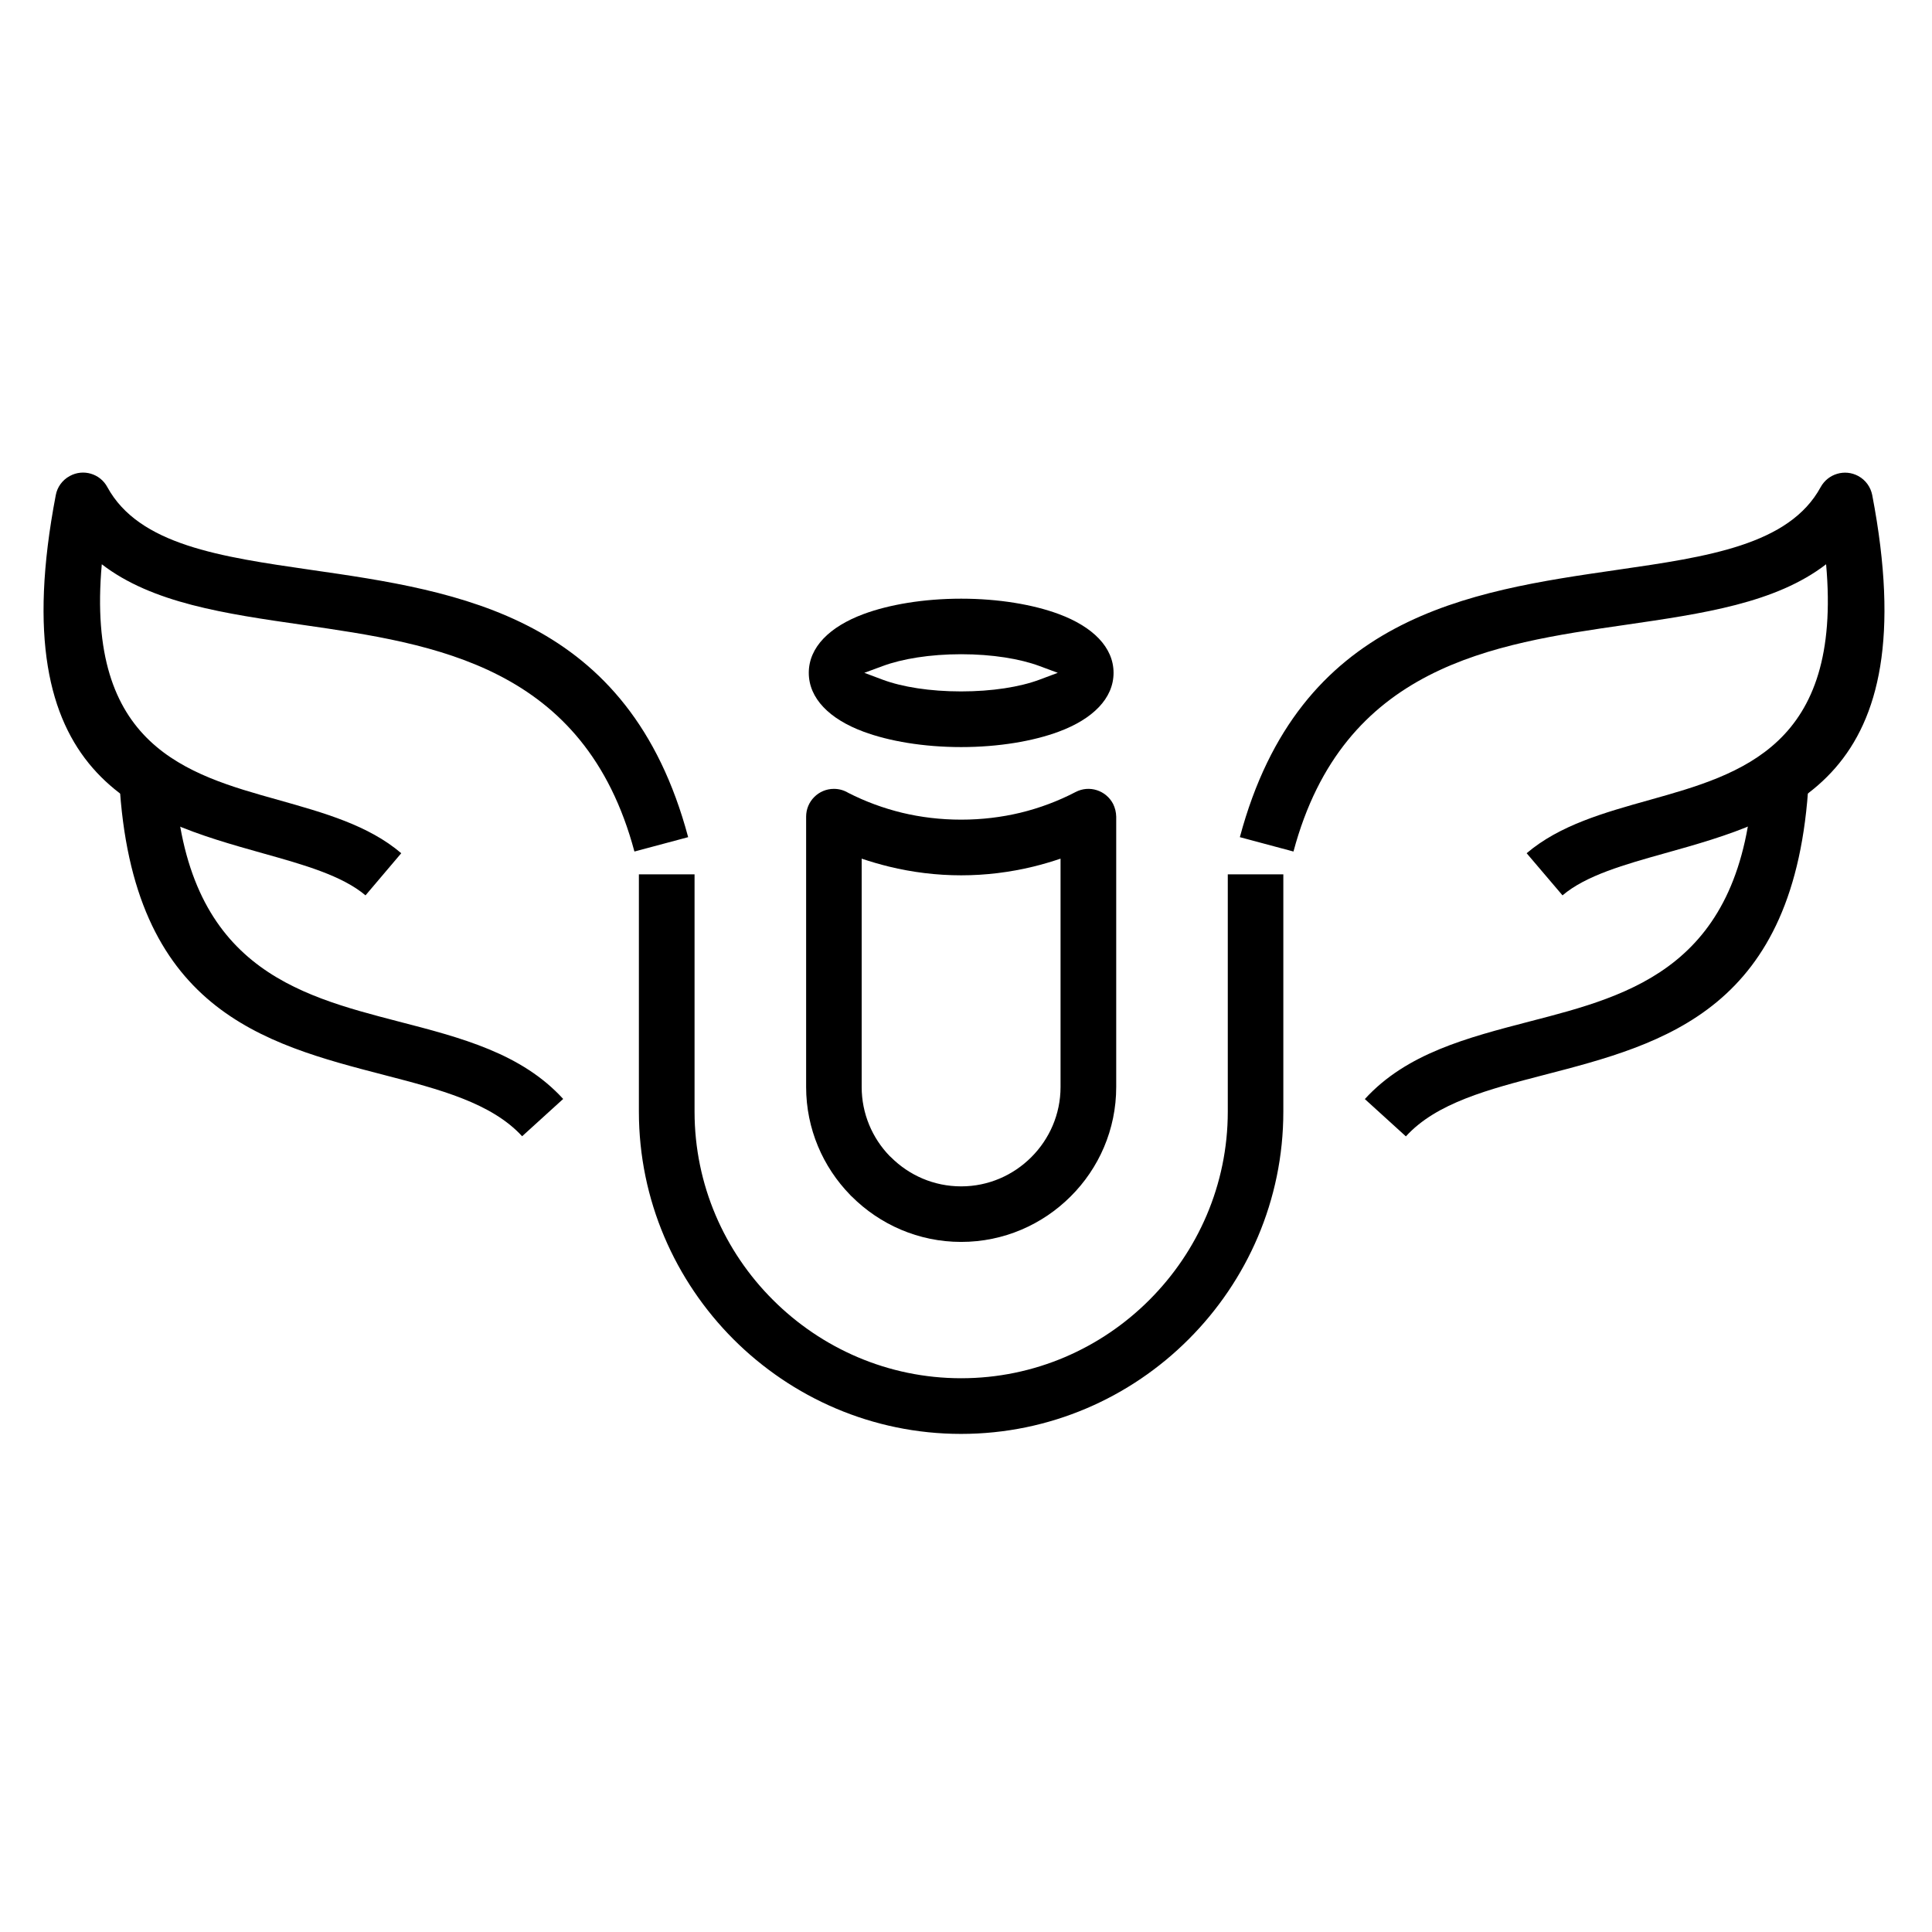
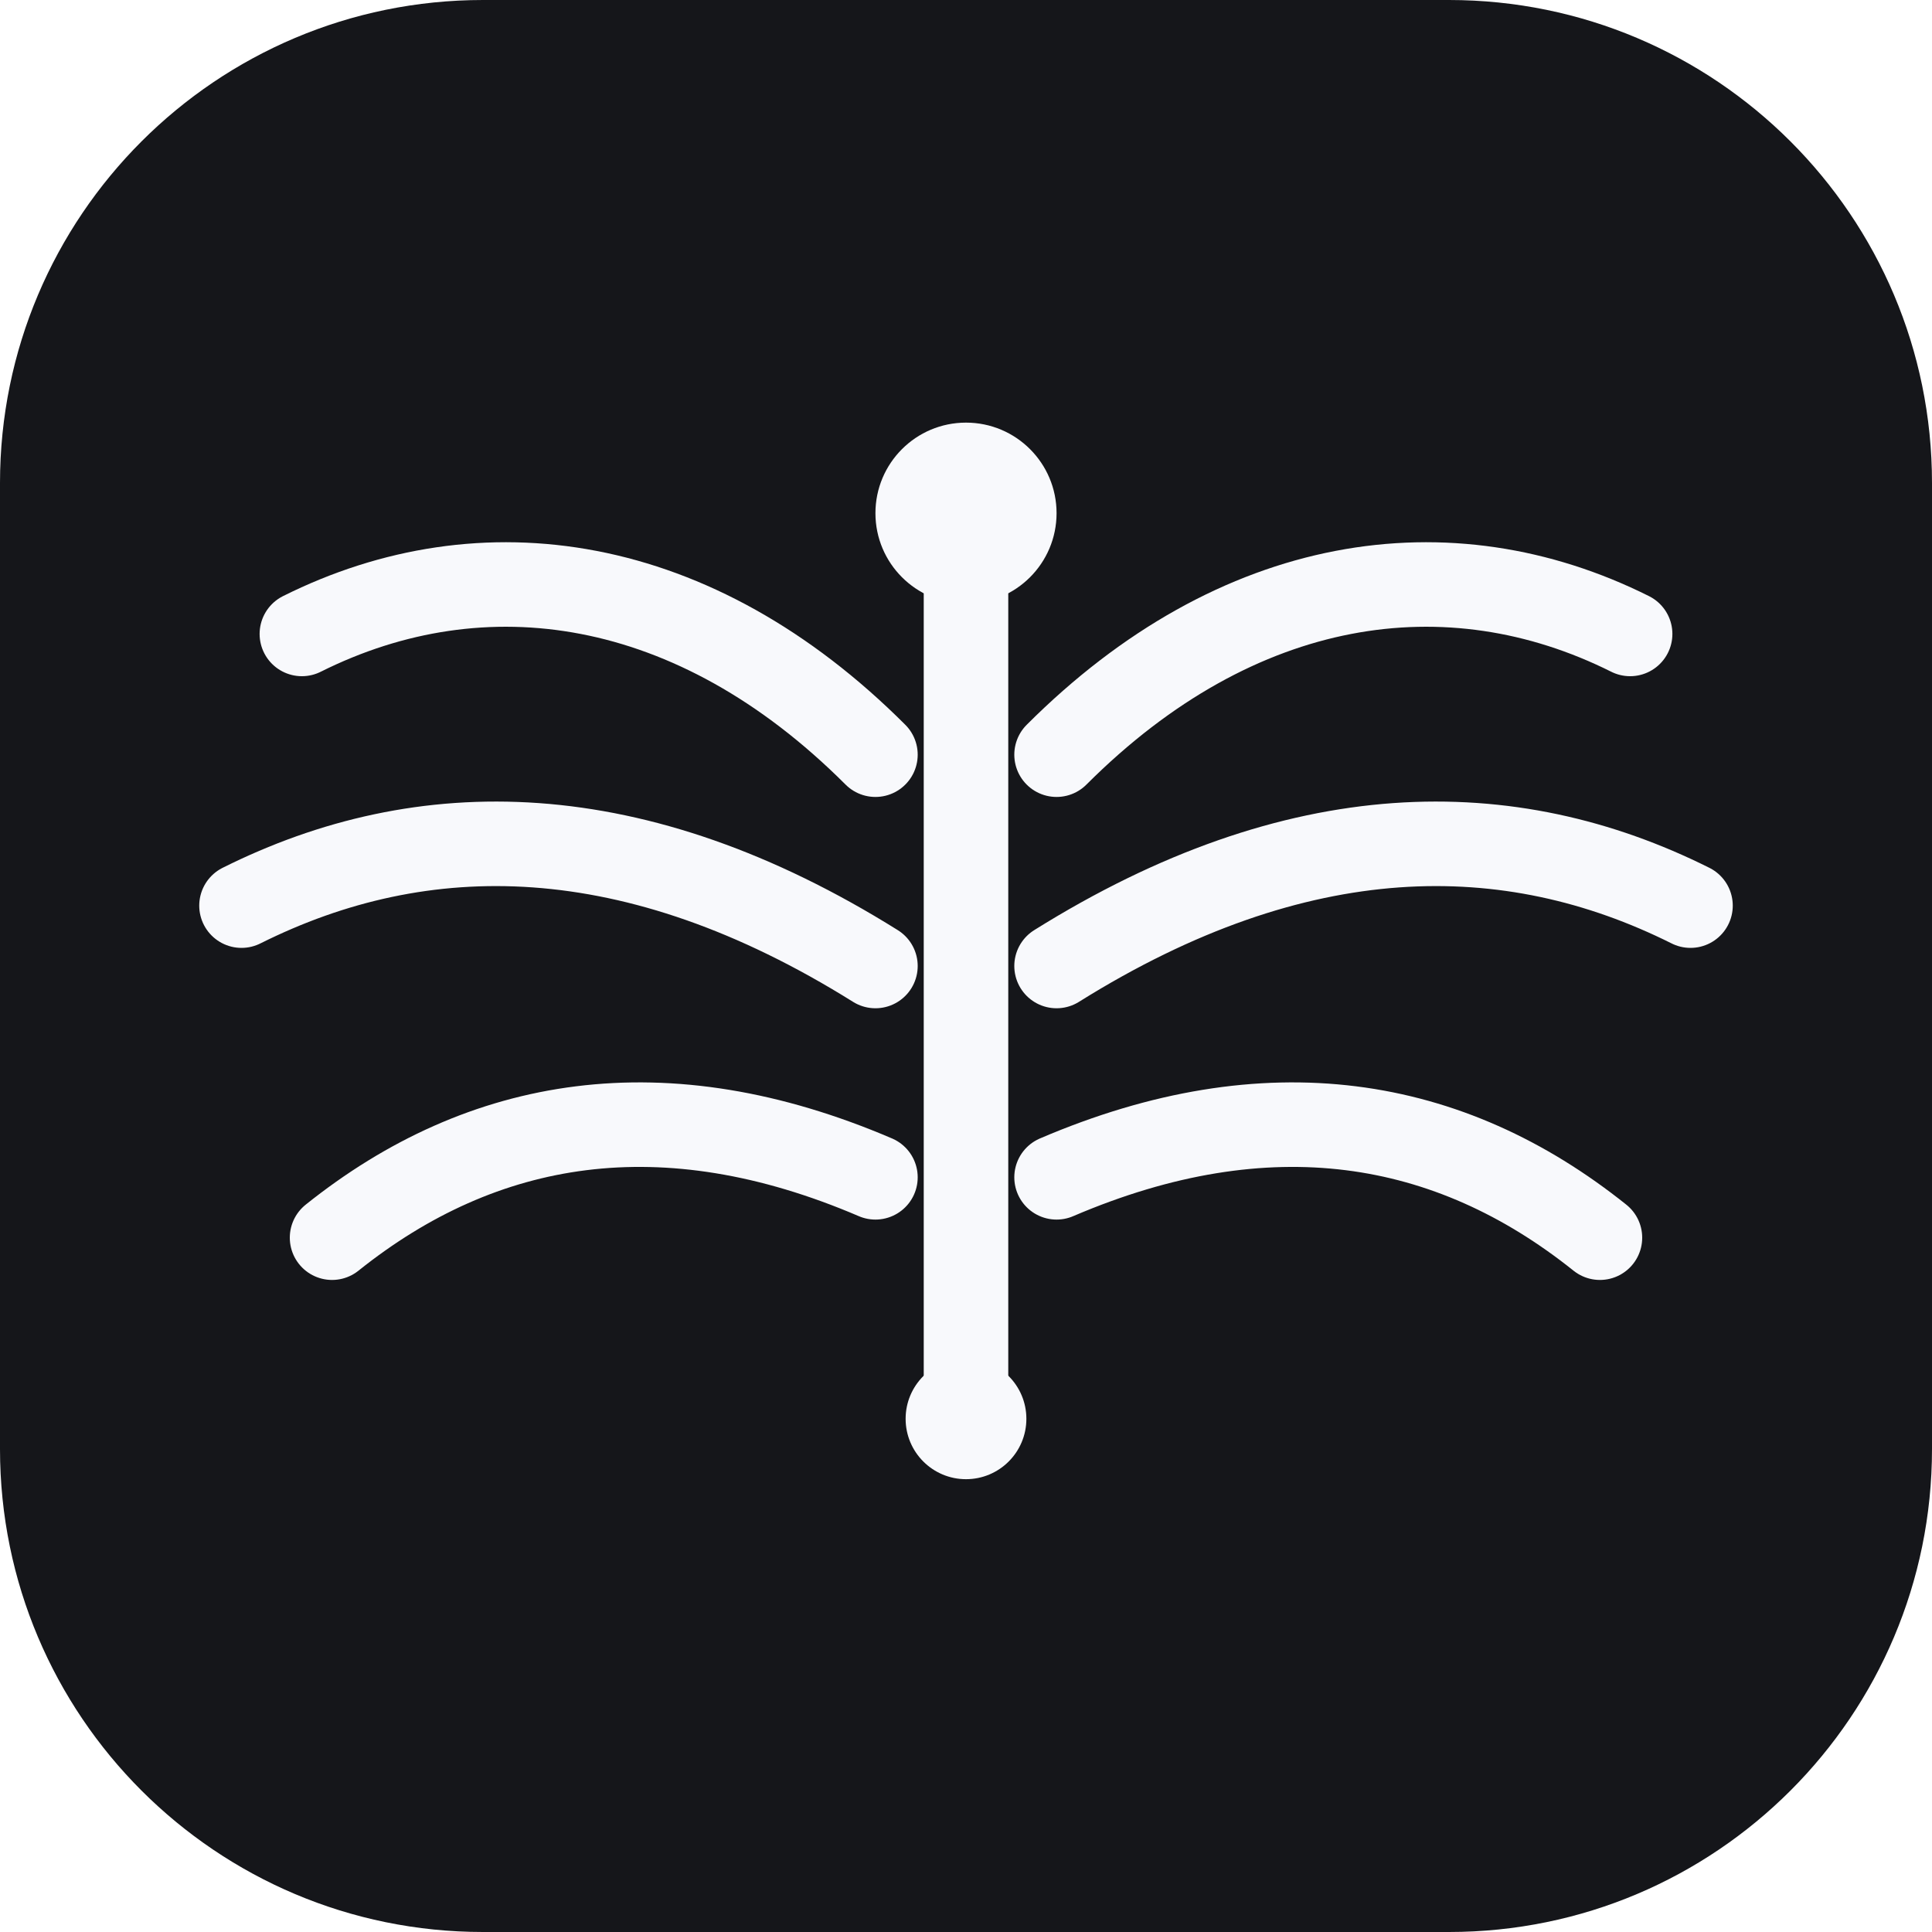
- <svg xmlns="http://www.w3.org/2000/svg" t="1780632241080" class="icon" viewBox="0 0 1024 1024" version="1.1" p-id="5093" width="200" height="200">
-   <path d="M657.152 443.712c31.36-117.312 121.024-130.24 200.128-141.696 47.68-6.912 91.008-13.12 107.712-43.84 3.904-7.104 12.8-9.728 19.904-5.888 4.032 2.176 6.592 5.952 7.424 10.112l0 0c28.928 150.848-44.48 171.52-109.824 189.824-21.504 6.016-41.92 11.776-54.336 22.336l-19.008-22.336c17.472-14.848 40.832-21.44 65.344-28.288 48.32-13.568 102.016-28.672 93.376-124.864-26.752 20.608-65.216 26.112-106.496 32.128-70.016 10.112-149.44 21.568-175.808 120.128L657.152 443.712z" p-id="5094" />
-   <path d="M958.656 413.76c-6.656 121.344-76.288 139.392-140.48 156.032-29.056 7.552-56.832 14.72-73.024 32.512l-21.76-19.776c22.08-24.192 54.016-32.448 87.424-41.152 54.208-14.016 113.024-29.248 118.464-129.216L958.656 413.76z" p-id="5095" />
-   <path d="M680.192 463.424l0 125.76c0 46.976-19.2 89.664-50.176 120.64-30.912 30.976-73.664 50.176-120.64 50.176s-89.664-19.2-120.64-50.176C357.824 678.848 338.624 636.16 338.624 589.184L338.624 463.424l29.504 0 0 125.76c0 38.848 15.872 74.176 41.536 99.776 25.6 25.6 60.928 41.536 99.776 41.536s74.176-15.872 99.776-41.536c25.6-25.6 41.536-60.928 41.536-99.776L650.752 463.424 680.192 463.424z" p-id="5096" />
-   <path d="M336.256 451.328c-26.368-98.56-105.792-110.016-175.808-120.128-41.28-5.952-79.744-11.52-106.496-32.128-8.64 96.256 45.056 111.36 93.376 124.864 24.512 6.912 47.936 13.44 65.344 28.288L193.728 474.56C181.312 464.064 160.896 458.304 139.392 452.288 74.048 433.92 0.64 413.312 29.568 262.4l0 0c0.768-4.16 3.392-7.936 7.424-10.112 7.104-3.904 16.064-1.28 19.904 5.888 16.768 30.72 60.032 36.928 107.712 43.84C243.648 313.408 333.376 326.4 364.736 443.712L336.256 451.328z" p-id="5097" />
-   <path d="M92.608 412.16c5.504 99.904 64.32 115.136 118.464 129.216C244.48 550.016 276.416 558.272 298.496 582.464l-21.76 19.776C260.48 584.512 232.768 577.344 203.712 569.792 139.52 553.152 69.888 535.104 63.232 413.76L92.608 412.16z" p-id="5098" />
-   <path d="M591.616 432.832l0 143.296c0 22.592-9.216 43.136-24.128 57.984l0 0 0 0c-14.912 14.912-35.456 24.128-58.048 24.128s-43.136-9.216-58.048-24.128C451.072 633.856 450.816 633.6 450.56 633.28 436.16 618.496 427.264 598.272 427.264 576.128L427.264 432.832c0-8.128 6.592-14.72 14.72-14.72 2.816 0 5.376 0.768 7.616 2.112 9.024 4.608 18.56 8.128 28.544 10.56C488 433.152 498.496 434.432 509.44 434.432c10.944 0 21.376-1.28 31.296-3.648 10.304-2.496 20.16-6.208 29.376-11.008C577.344 416 586.176 418.88 589.952 426.048 591.04 428.224 591.552 430.528 591.616 432.832L591.616 432.832 591.616 432.832zM562.112 576.128 562.112 455.104C557.376 456.704 552.576 458.112 547.648 459.328 535.232 462.336 522.432 463.936 509.44 463.936c-12.992 0-25.856-1.6-38.208-4.608C466.304 458.112 461.44 456.704 456.704 455.104l0 121.024c0 14.144 5.632 27.072 14.784 36.544 0.256 0.192 0.448 0.448 0.704 0.64C481.792 622.912 494.912 628.8 509.44 628.8s27.648-5.952 37.184-15.488l0 0C556.16 603.776 562.112 590.656 562.112 576.128z" p-id="5099" />
-   <path d="M509.44 317.312c19.904 0 38.272 3.136 51.84 8.192C579.136 332.16 590.208 343.04 590.208 356.608S579.136 381.12 561.216 387.776C547.648 392.832 529.28 395.968 509.44 395.968c-19.904 0-38.272-3.136-51.84-8.192-17.92-6.656-28.928-17.6-28.928-31.168S439.744 332.16 457.6 325.504C471.168 320.448 489.536 317.312 509.44 317.312L509.44 317.312zM550.976 353.024C540.672 349.184 525.952 346.752 509.44 346.752S478.144 349.184 467.84 353.024L458.112 356.608 467.84 360.256c10.304 3.84 25.024 6.208 41.536 6.208s31.232-2.368 41.536-6.208l9.728-3.648L550.976 353.024z" p-id="5100" />
+ <svg xmlns="http://www.w3.org/2000/svg" viewBox="0 0 64 64" role="img" aria-labelledby="title desc">
+   <rect width="64" height="64" rx="16" fill="#15161a" />
+   <g fill="none" stroke="#f8f9fc" stroke-linecap="round" stroke-linejoin="round" stroke-width="2.8">
+     <path d="M32 17v30" />
+     <path d="M29 25C23 19 16 18 10 21" />
+     <path d="M29 32C21 27 14 27 8 30" />
+     <path d="M29 39C22 36 16 37 11 41" />
+     <path d="M35 25C41 19 48 18 54 21" />
+     <path d="M35 32C43 27 50 27 56 30" />
+     <path d="M35 39C42 36 48 37 53 41" />
+   </g>
+   <circle cx="32" cy="17" r="3" fill="#f8f9fc" />
+   <circle cx="32" cy="47" r="2" fill="#f8f9fc" />
</svg>
